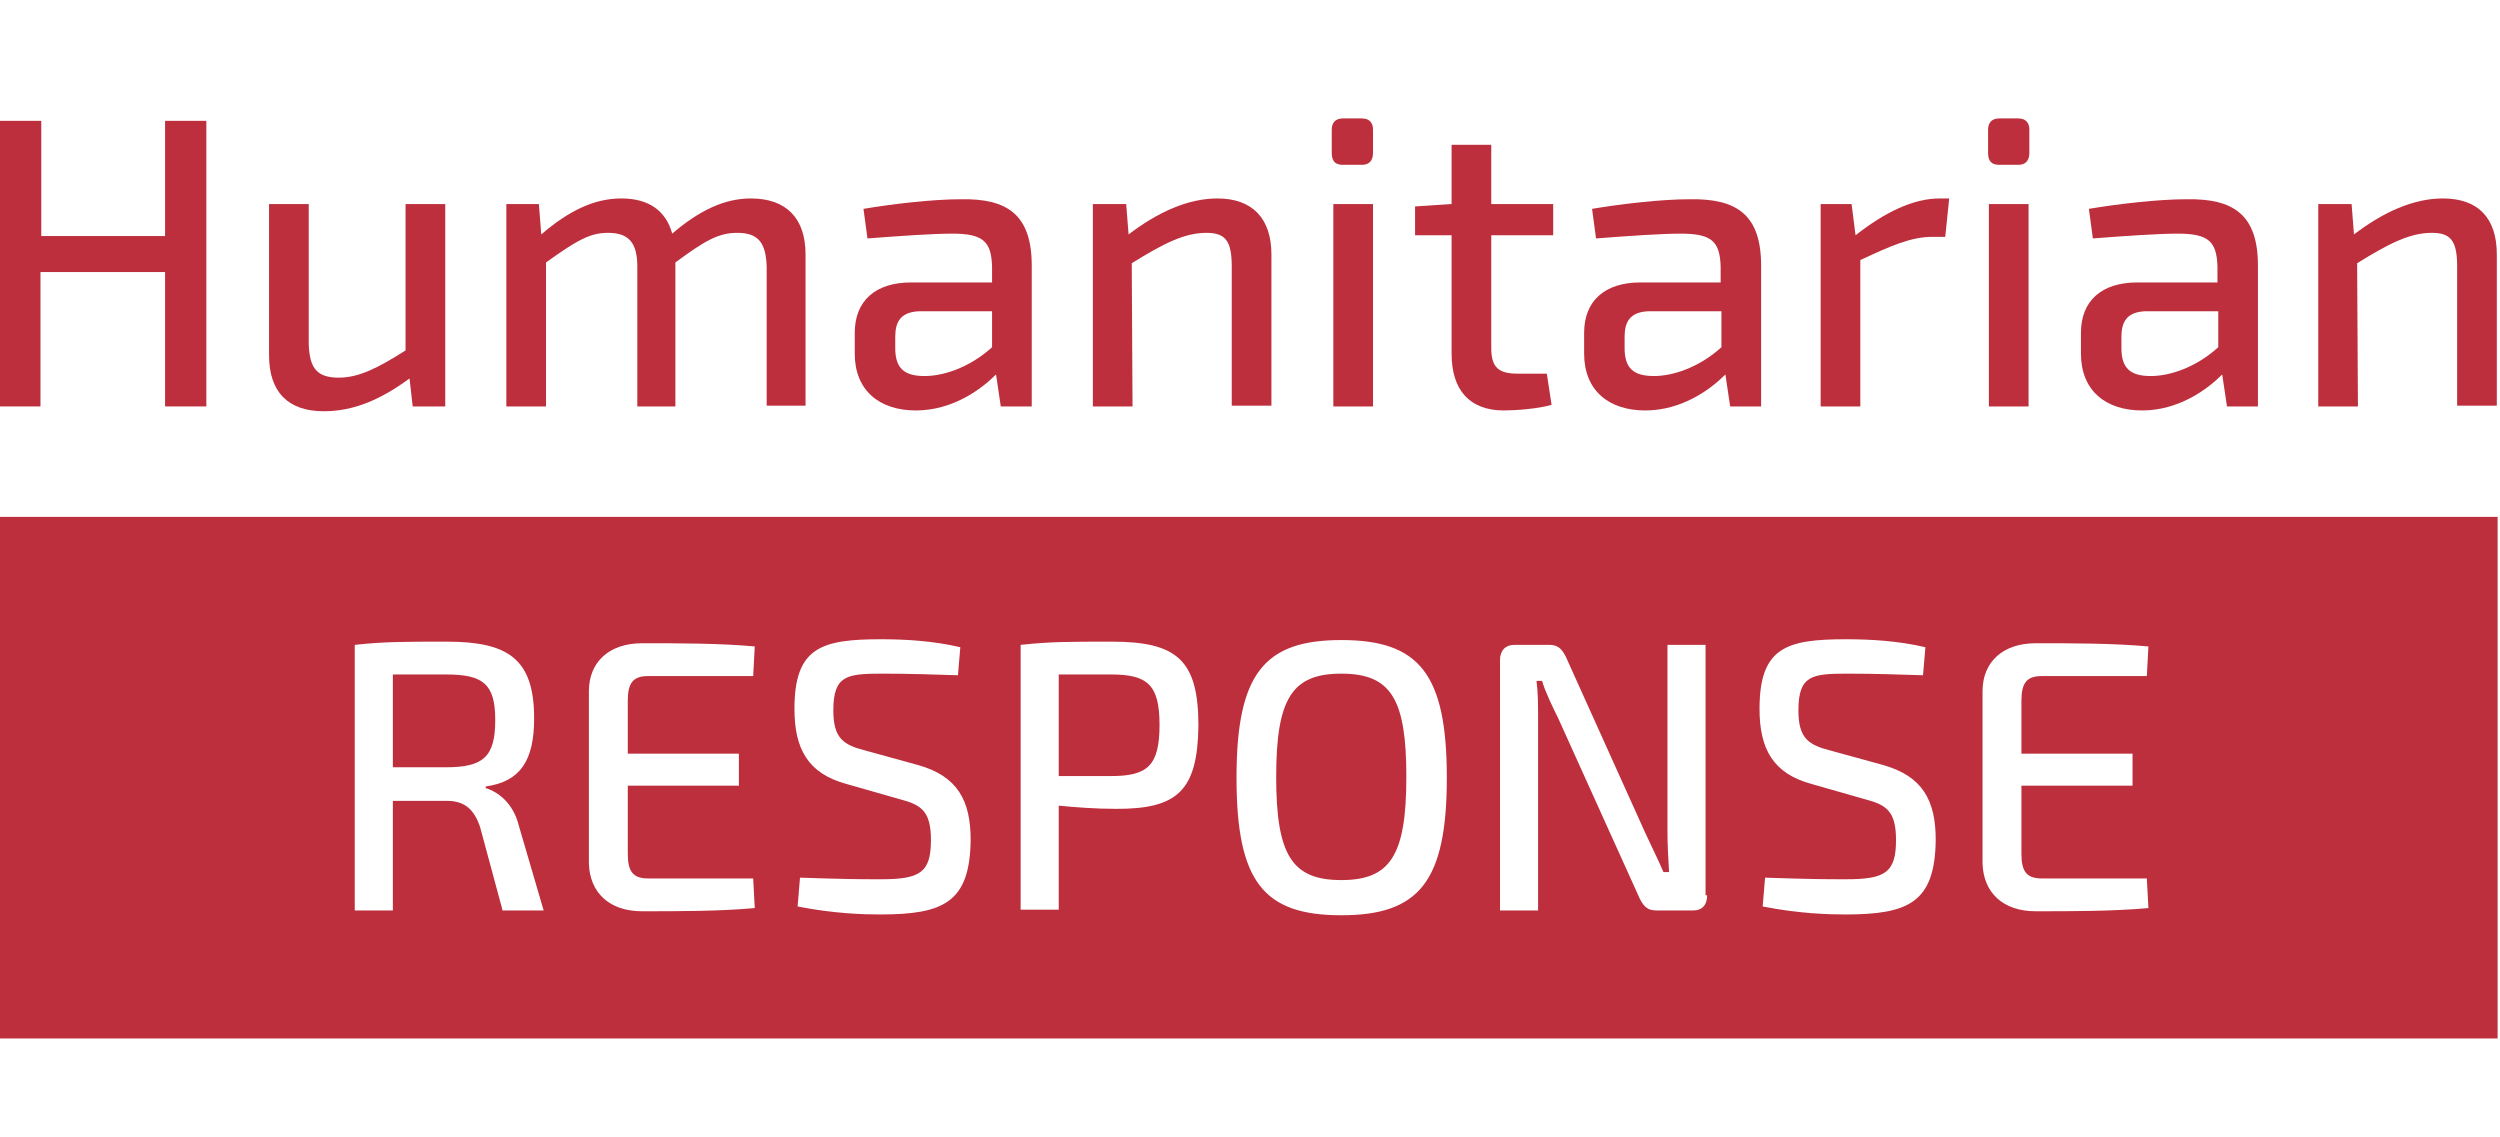
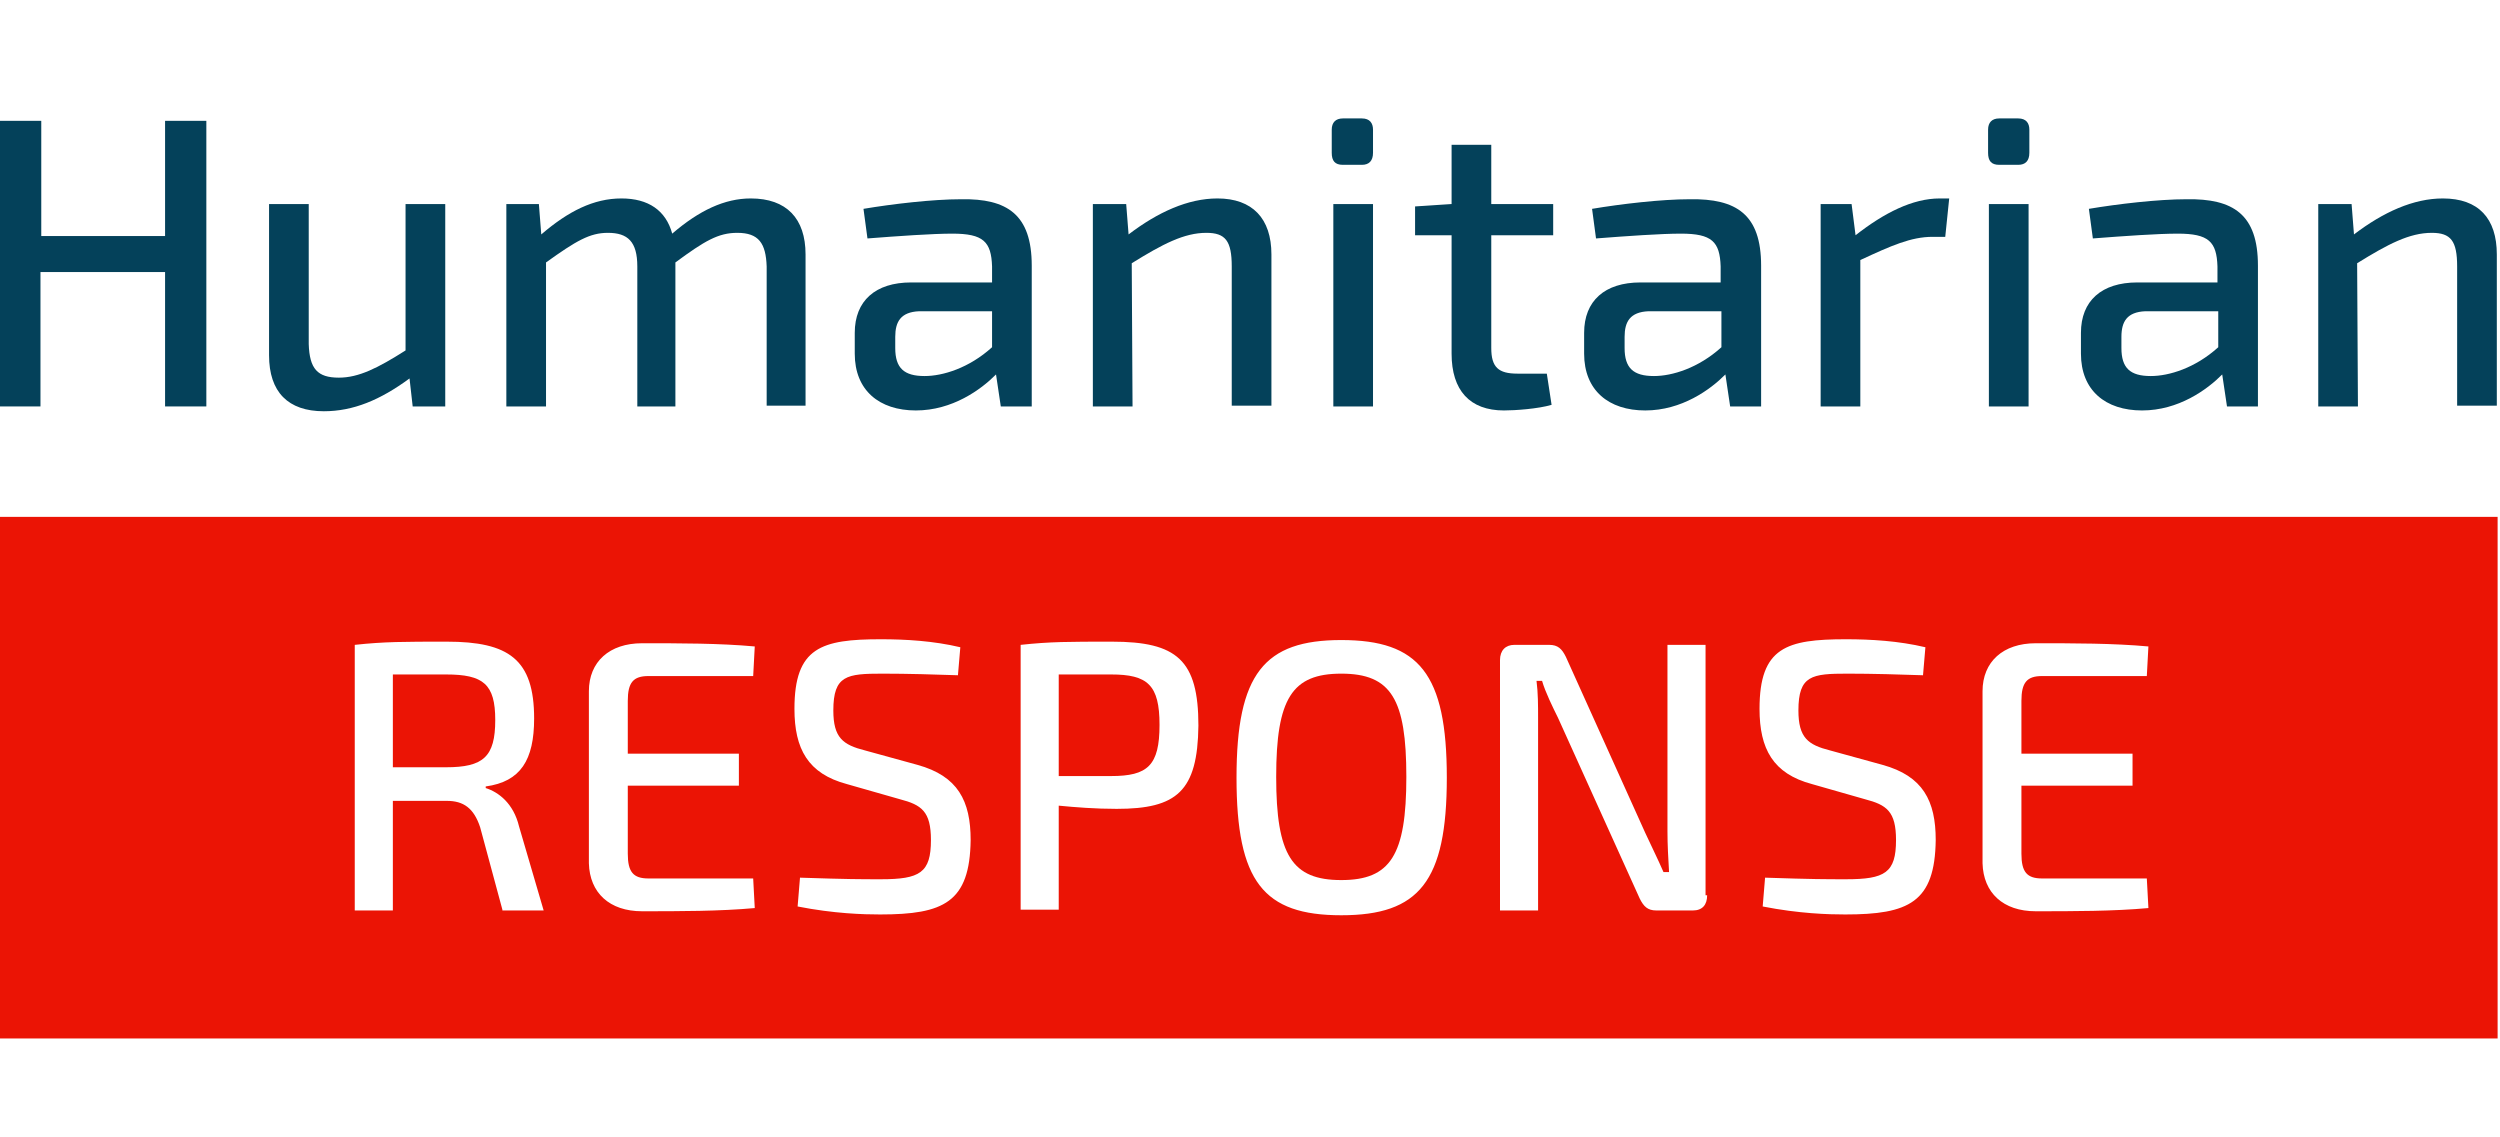
<svg xmlns="http://www.w3.org/2000/svg" width="132px" height="60px" viewBox="0 0 132 60" version="1.1">
  <defs />
  <g id="Page-1" stroke="none" stroke-width="1" fill="none" fill-rule="evenodd">
-     <g id="Artboard" fill="#BE2F3D">
+     <g id="Artboard">
      <g id="HRinfo_logo-01" transform="translate(0, 6)">
-         <g id="Group" transform="translate(0, 21.12069)">
+         <g id="Group" fill="#eb1405" transform="translate(0, 21.12069)">
          <path d="M70.819,8.448 C68.221,8.448 67.383,9.758 67.383,13.897 C67.383,18.037 68.221,19.347 70.819,19.347 C73.417,19.347 74.255,18.037 74.255,13.897 C74.255,9.8 73.459,8.448 70.819,8.448 Z" id="Shape" />
          <path d="M58.667,8.491 L55.901,8.491 L55.901,13.855 L58.667,13.855 C60.594,13.855 61.223,13.306 61.223,11.152 C61.223,9.04 60.594,8.491 58.667,8.491 Z" id="Shape" />
          <path d="M23.55,8.491 L20.743,8.491 L20.743,13.391 L23.55,13.391 C25.52,13.391 26.149,12.841 26.149,10.898 C26.149,8.997 25.52,8.491 23.55,8.491 Z" id="Shape" />
          <path d="M0,0.169 L0,27.71 L131.874,27.71 L131.874,0.169 L0,0.169 Z M26.526,20.909 L25.352,16.559 C25.017,15.545 24.472,15.165 23.592,15.165 L20.743,15.165 L20.743,20.952 L18.731,20.952 L18.731,6.928 C20.282,6.759 21.33,6.759 23.592,6.759 C26.861,6.759 28.202,7.688 28.202,10.814 C28.202,13.01 27.49,14.151 25.646,14.404 L25.646,14.489 C26.316,14.7 27.112,15.291 27.406,16.516 L28.705,20.952 L26.526,20.952 L26.526,20.909 Z M39.013,12.715 L39.013,14.362 L33.147,14.362 L33.147,17.953 C33.147,18.924 33.44,19.262 34.236,19.262 L39.768,19.262 L39.851,20.825 C38.008,20.994 35.87,20.994 33.901,20.994 C32.183,20.994 31.135,20.022 31.093,18.459 L31.093,9.378 C31.093,7.815 32.183,6.843 33.901,6.843 C35.912,6.843 38.008,6.843 39.851,7.012 L39.768,8.575 L34.236,8.575 C33.44,8.575 33.147,8.913 33.147,9.884 L33.147,12.672 L39.013,12.672 L39.013,12.715 Z M46.472,21.163 C45.592,21.163 44.042,21.121 42.114,20.741 L42.24,19.22 C44.754,19.304 45.467,19.304 46.514,19.304 C48.568,19.304 49.154,18.966 49.154,17.234 C49.154,15.714 48.651,15.376 47.52,15.08 L44.712,14.278 C42.659,13.728 41.947,12.419 41.947,10.307 C41.947,7.054 43.371,6.632 46.514,6.632 C47.813,6.632 49.28,6.716 50.705,7.054 L50.579,8.533 C49.406,8.491 47.897,8.448 46.598,8.448 C44.712,8.448 44,8.533 44,10.391 C44,11.828 44.503,12.208 45.676,12.503 L48.442,13.264 C50.579,13.855 51.25,15.165 51.25,17.234 C51.208,20.529 49.825,21.163 46.472,21.163 Z M58.96,15.587 C57.829,15.587 56.781,15.503 55.901,15.418 L55.901,20.909 L53.89,20.909 L53.89,6.928 C55.44,6.759 56.446,6.759 58.709,6.759 C62.145,6.759 63.276,7.73 63.276,11.194 C63.234,14.658 62.145,15.587 58.96,15.587 Z M70.819,21.205 C66.712,21.205 65.288,19.431 65.288,13.94 C65.288,8.448 66.754,6.674 70.819,6.674 C74.926,6.674 76.392,8.448 76.392,13.94 C76.392,19.431 74.926,21.205 70.819,21.205 Z M90.137,20.149 C90.137,20.656 89.886,20.952 89.383,20.952 L87.455,20.952 C86.994,20.952 86.785,20.741 86.575,20.318 L82.259,10.772 C82.008,10.265 81.589,9.42 81.421,8.828 L81.128,8.828 C81.211,9.462 81.211,10.138 81.211,10.772 L81.211,20.952 L79.2,20.952 L79.2,7.73 C79.2,7.223 79.493,6.928 79.954,6.928 L81.798,6.928 C82.259,6.928 82.469,7.139 82.678,7.561 L86.869,16.854 C87.12,17.403 87.539,18.248 87.832,18.924 L88.126,18.924 C88.084,18.206 88.042,17.488 88.042,16.77 L88.042,6.928 L90.053,6.928 L90.053,20.149 L90.137,20.149 Z M97.429,21.163 C96.549,21.163 94.998,21.121 93.07,20.741 L93.196,19.22 C95.71,19.304 96.423,19.304 97.47,19.304 C99.524,19.304 100.11,18.966 100.11,17.234 C100.11,15.714 99.608,15.376 98.476,15.08 L95.669,14.278 C93.615,13.728 92.903,12.419 92.903,10.307 C92.903,7.054 94.328,6.632 97.47,6.632 C98.77,6.632 100.236,6.716 101.661,7.054 L101.535,8.533 C100.362,8.491 98.853,8.448 97.554,8.448 C95.669,8.448 94.956,8.533 94.956,10.391 C94.956,11.828 95.459,12.208 96.632,12.503 L99.398,13.264 C101.535,13.855 102.206,15.165 102.206,17.234 C102.164,20.529 100.781,21.163 97.429,21.163 Z M112.598,12.715 L112.598,14.362 L106.731,14.362 L106.731,17.953 C106.731,18.924 107.025,19.262 107.821,19.262 L113.352,19.262 L113.436,20.825 C111.592,20.994 109.455,20.994 107.486,20.994 C105.768,20.994 104.72,20.022 104.678,18.459 L104.678,9.378 C104.678,7.815 105.768,6.843 107.486,6.843 C109.497,6.843 111.592,6.843 113.436,7.012 L113.352,8.575 L107.821,8.575 C107.025,8.575 106.731,8.913 106.731,9.884 L106.731,12.672 L112.598,12.672 L112.598,12.715 Z" id="Shape" />
        </g>
-         <g id="Group">
+         <g id="Group" fill="#04415a">
          <polygon id="Shape" points="10.895 15.46 8.716 15.46 8.716 8.364 2.137 8.364 2.137 15.46 0 15.46 0 0.38 2.179 0.38 2.179 6.463 8.716 6.463 8.716 0.38 10.895 0.38" />
          <path d="M23.467,15.46 L21.79,15.46 L21.623,13.982 C20.072,15.122 18.648,15.714 17.097,15.714 C15.211,15.714 14.206,14.7 14.206,12.757 L14.206,4.773 L16.301,4.773 L16.301,12.166 C16.343,13.475 16.762,13.94 17.893,13.94 C18.941,13.94 19.947,13.433 21.413,12.503 L21.413,4.773 L23.509,4.773 L23.509,15.46 L23.467,15.46 Z" id="Shape" />
          <path d="M42.533,7.434 L42.533,15.418 L40.48,15.418 L40.48,8.068 C40.438,6.843 40.061,6.294 38.93,6.294 C37.924,6.294 37.211,6.716 35.661,7.857 L35.661,15.46 L33.65,15.46 L33.65,8.068 C33.65,6.759 33.147,6.294 32.099,6.294 C31.135,6.294 30.423,6.716 28.83,7.857 L28.83,15.46 L26.735,15.46 L26.735,4.773 L28.453,4.773 L28.579,6.378 C30.004,5.153 31.345,4.478 32.811,4.478 C34.236,4.478 35.158,5.111 35.493,6.336 C36.918,5.111 38.259,4.478 39.642,4.478 C41.528,4.478 42.533,5.534 42.533,7.434 Z" id="Shape" />
          <path d="M54.476,8.026 L54.476,15.46 L52.842,15.46 L52.59,13.771 C51.794,14.573 50.286,15.672 48.358,15.672 C46.43,15.672 45.131,14.616 45.131,12.672 L45.131,11.574 C45.131,9.884 46.221,8.913 48.107,8.913 L52.381,8.913 L52.381,8.068 C52.339,6.759 51.92,6.336 50.286,6.336 C49.238,6.336 47.436,6.463 45.802,6.59 L45.592,5.027 C47.101,4.773 49.238,4.52 50.747,4.52 C53.177,4.478 54.476,5.322 54.476,8.026 Z M47.269,12.377 C47.269,13.433 47.73,13.855 48.819,13.855 C49.783,13.855 51.166,13.433 52.381,12.334 L52.381,10.434 L48.526,10.434 C47.562,10.476 47.269,10.983 47.269,11.785 L47.269,12.377 Z" id="Shape" />
          <path d="M67.131,7.434 L67.131,15.418 L65.036,15.418 L65.036,8.068 C65.036,6.716 64.701,6.294 63.695,6.294 C62.522,6.294 61.39,6.885 59.756,7.899 L59.798,15.46 L57.703,15.46 L57.703,4.773 L59.463,4.773 L59.589,6.378 C61.139,5.196 62.731,4.478 64.282,4.478 C66.126,4.478 67.131,5.534 67.131,7.434 Z" id="Shape" />
          <path d="M71.909,0.253 C72.328,0.253 72.495,0.507 72.495,0.845 L72.495,2.07 C72.495,2.492 72.286,2.703 71.909,2.703 L70.903,2.703 C70.484,2.703 70.316,2.492 70.316,2.07 L70.316,0.845 C70.316,0.465 70.526,0.253 70.903,0.253 L71.909,0.253 Z M70.4,15.46 L70.4,4.773 L72.495,4.773 L72.495,15.46 L70.4,15.46 L70.4,15.46 Z" id="Shape" />
          <path d="M78.739,12.377 C78.739,13.391 79.116,13.728 80.122,13.728 L81.672,13.728 L81.924,15.376 C81.211,15.587 79.996,15.672 79.41,15.672 C77.608,15.672 76.644,14.616 76.644,12.672 L76.644,6.421 L74.716,6.421 L74.716,4.9 L76.644,4.773 L76.644,1.647 L78.739,1.647 L78.739,4.773 L82.008,4.773 L82.008,6.421 L78.739,6.421 L78.739,12.377 Z" id="Shape" />
          <path d="M92.987,8.026 L92.987,15.46 L91.352,15.46 L91.101,13.771 C90.305,14.573 88.796,15.672 86.869,15.672 C84.941,15.672 83.642,14.616 83.642,12.672 L83.642,11.574 C83.642,9.884 84.731,8.913 86.617,8.913 L90.85,8.913 L90.85,8.068 C90.808,6.759 90.389,6.336 88.754,6.336 C87.707,6.336 85.905,6.463 84.27,6.59 L84.061,5.027 C85.57,4.773 87.707,4.52 89.215,4.52 C91.688,4.478 92.987,5.322 92.987,8.026 Z M85.779,12.377 C85.779,13.433 86.24,13.855 87.33,13.855 C88.293,13.855 89.676,13.433 90.891,12.334 L90.891,10.434 L87.036,10.434 C86.072,10.476 85.779,10.983 85.779,11.785 L85.779,12.377 Z" id="Shape" />
          <path d="M102.709,6.505 L102.038,6.505 C100.907,6.505 99.859,6.97 98.225,7.73 L98.225,15.46 L96.13,15.46 L96.13,4.773 L97.764,4.773 L97.973,6.421 C99.482,5.238 100.99,4.478 102.415,4.478 L102.918,4.478 L102.709,6.505 Z" id="Shape" />
          <path d="M106.564,0.253 C106.983,0.253 107.15,0.507 107.15,0.845 L107.15,2.07 C107.15,2.492 106.941,2.703 106.564,2.703 L105.558,2.703 C105.139,2.703 104.971,2.492 104.971,2.07 L104.971,0.845 C104.971,0.465 105.181,0.253 105.558,0.253 L106.564,0.253 Z M105.013,15.46 L105.013,4.773 L107.109,4.773 L107.109,15.46 L105.013,15.46 L105.013,15.46 Z" id="Shape" />
          <path d="M119.219,8.026 L119.219,15.46 L117.585,15.46 L117.333,13.771 C116.537,14.573 115.029,15.672 113.101,15.672 C111.173,15.672 109.874,14.616 109.874,12.672 L109.874,11.574 C109.874,9.884 110.964,8.913 112.85,8.913 L117.082,8.913 L117.082,8.068 C117.04,6.759 116.621,6.336 114.987,6.336 C113.939,6.336 112.137,6.463 110.503,6.59 L110.293,5.027 C111.802,4.773 113.939,4.52 115.448,4.52 C117.92,4.478 119.219,5.322 119.219,8.026 Z M112.011,12.377 C112.011,13.433 112.472,13.855 113.562,13.855 C114.526,13.855 115.909,13.433 117.124,12.334 L117.124,10.434 L113.269,10.434 C112.305,10.476 112.011,10.983 112.011,11.785 L112.011,12.377 Z" id="Shape" />
          <path d="M131.832,7.434 L131.832,15.418 L129.737,15.418 L129.737,8.068 C129.737,6.716 129.402,6.294 128.396,6.294 C127.223,6.294 126.091,6.885 124.457,7.899 L124.499,15.46 L122.404,15.46 L122.404,4.773 L124.164,4.773 L124.29,6.378 C125.84,5.196 127.432,4.478 128.983,4.478 C130.869,4.478 131.832,5.534 131.832,7.434 Z" id="Shape" />
        </g>
      </g>
    </g>
  </g>
</svg>
